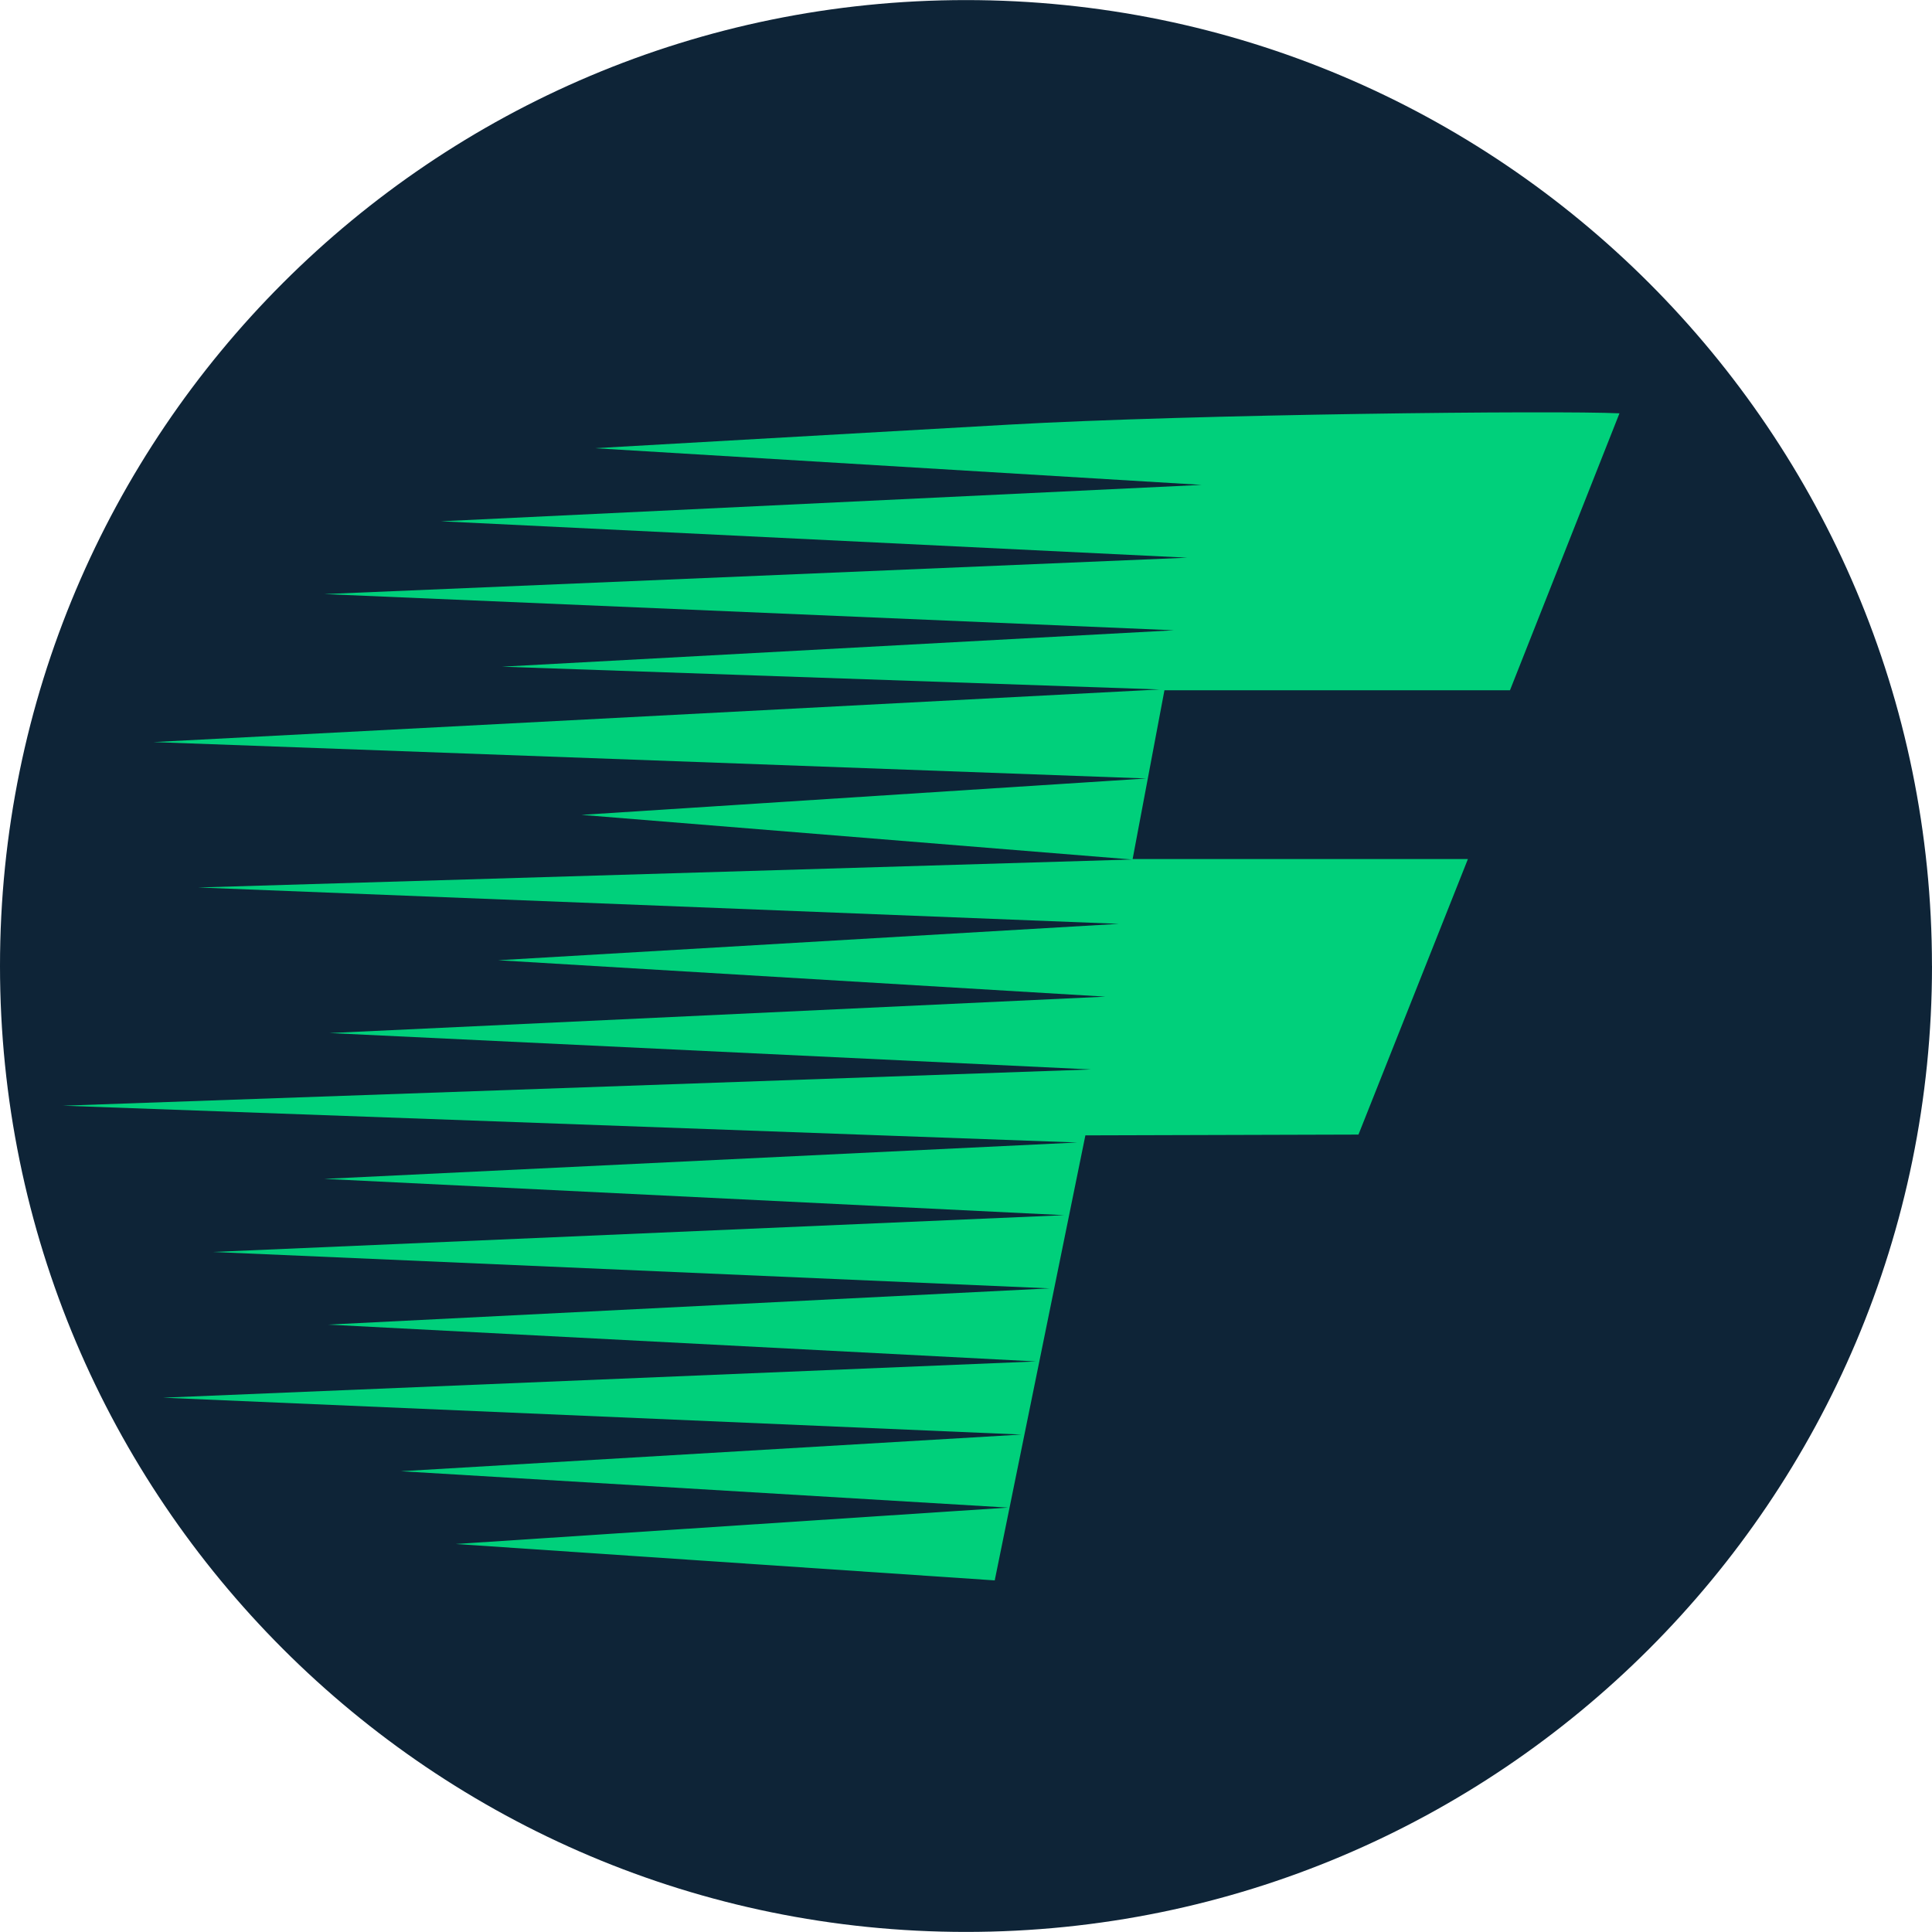
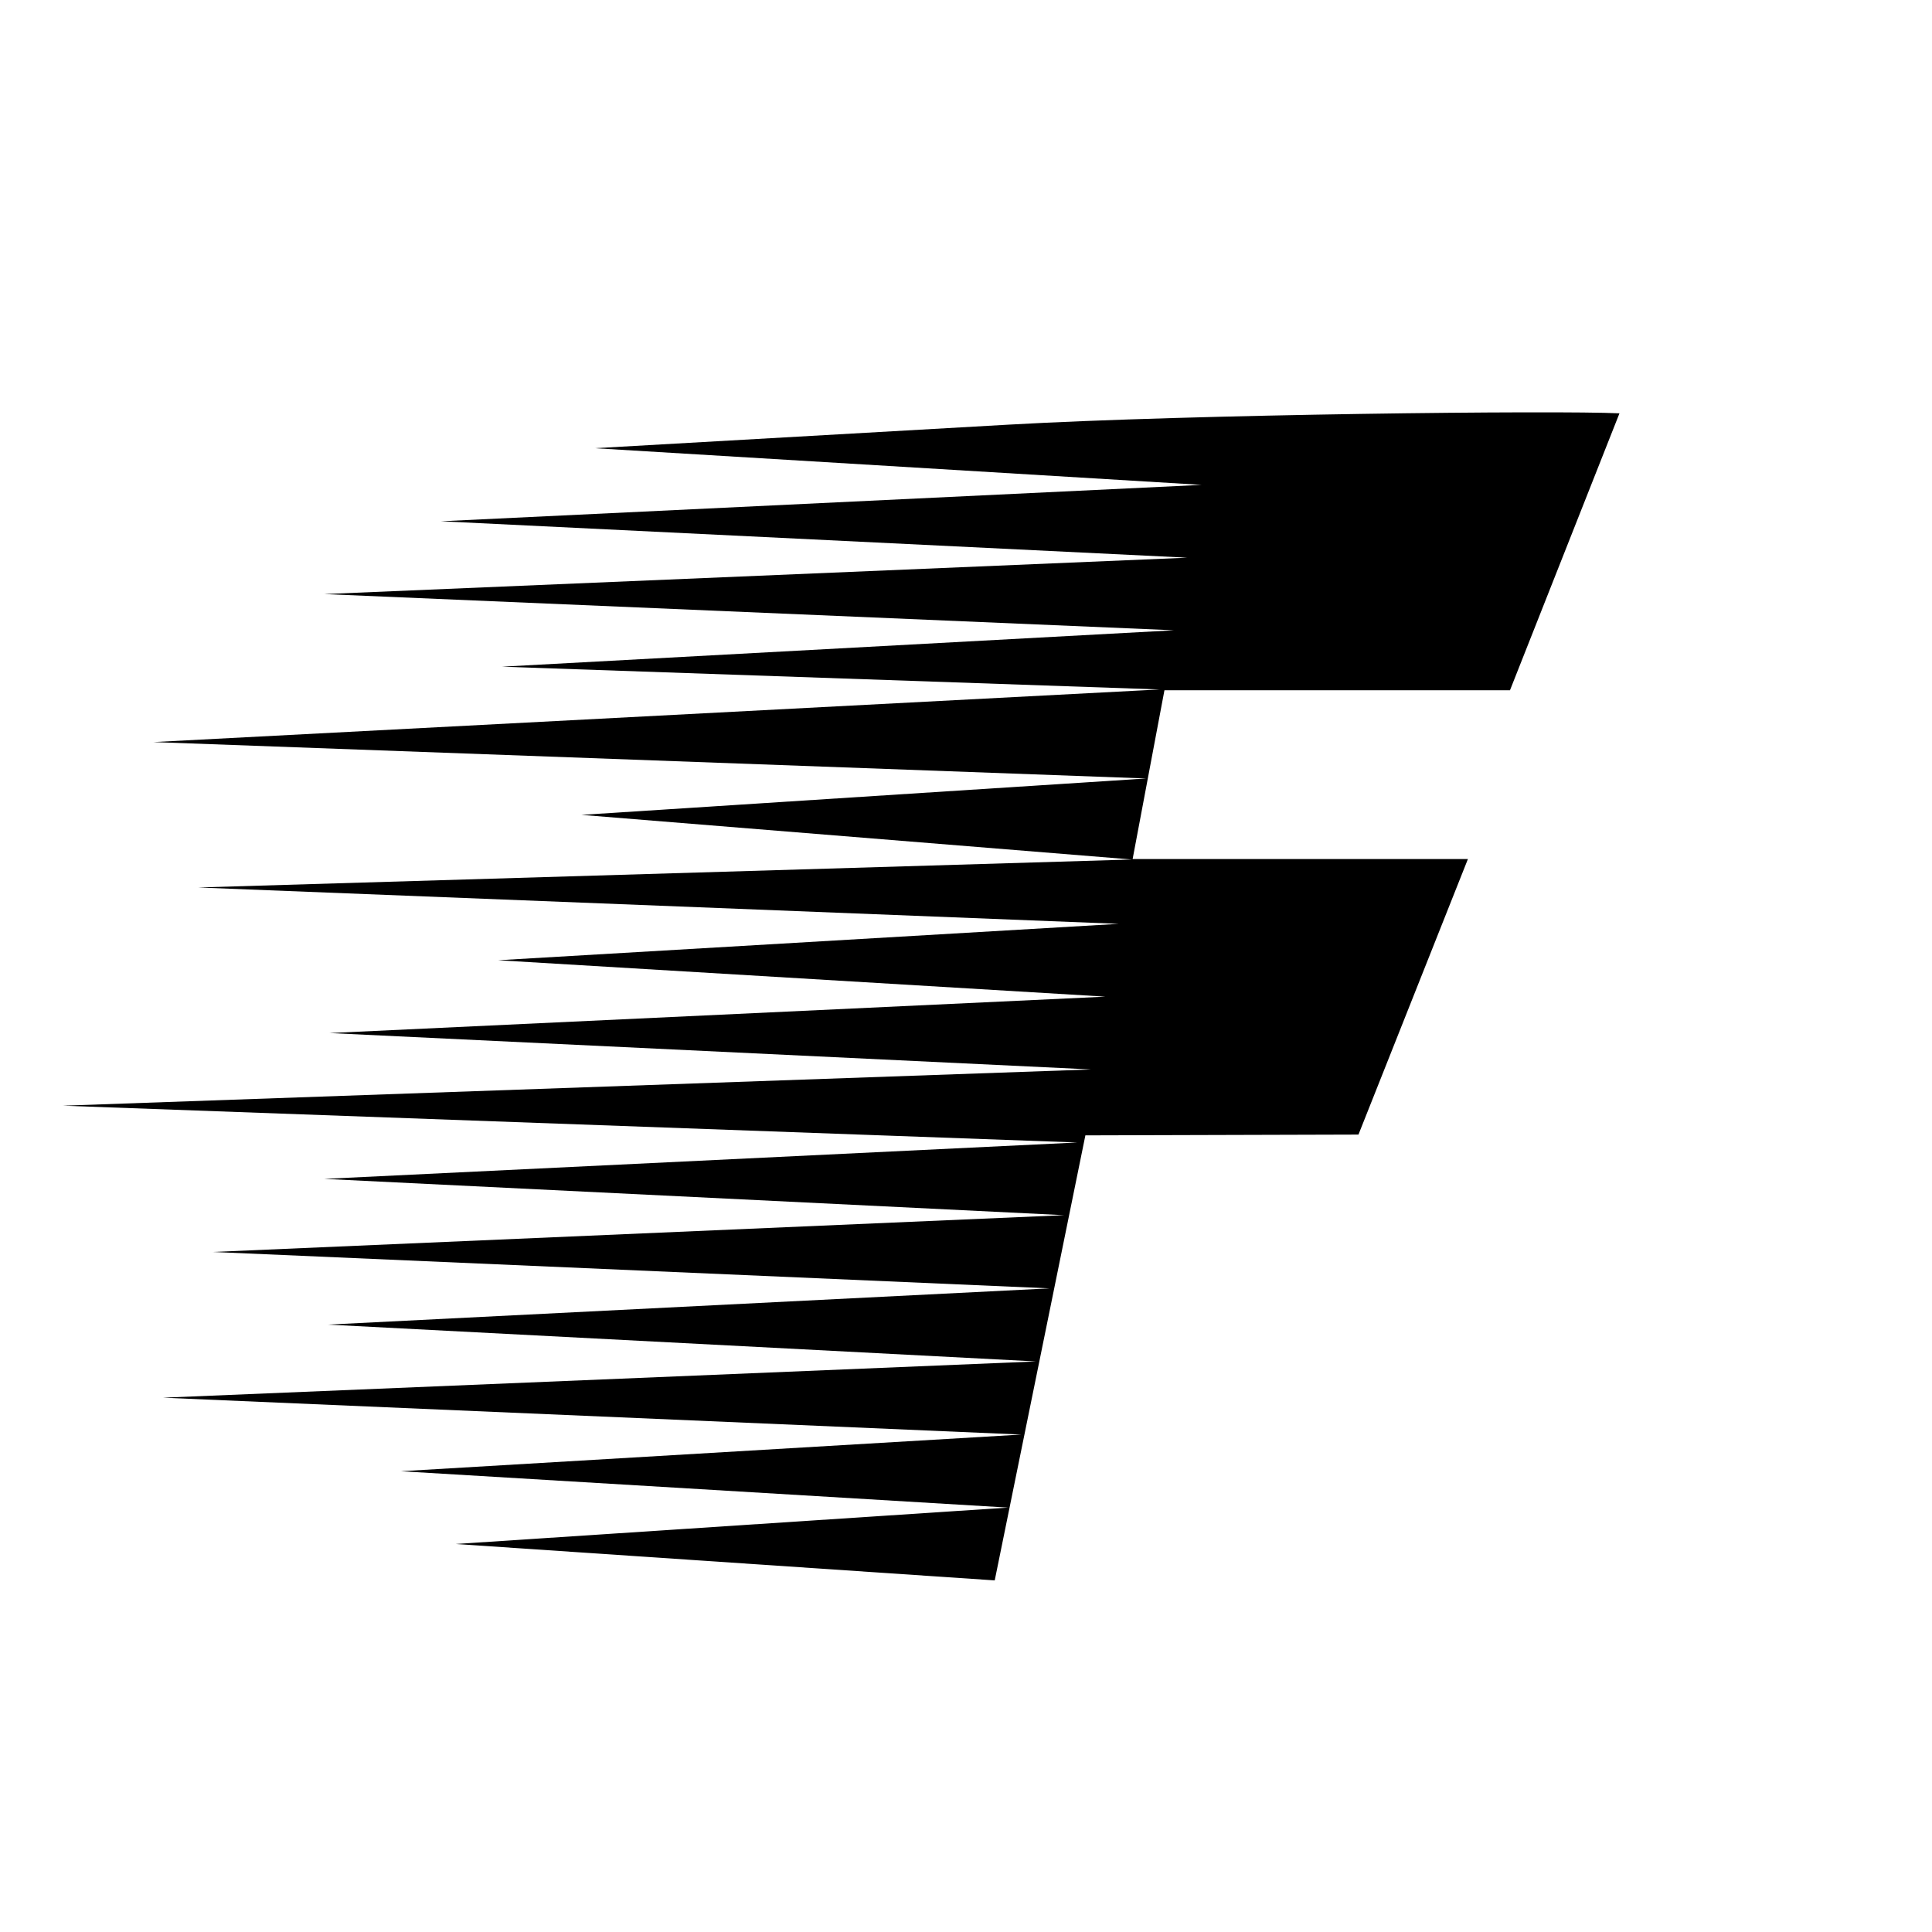
<svg xmlns="http://www.w3.org/2000/svg" viewBox="7.77 7.74 49.36 49.36">
-   <path d="M57.129 32.418c0-13.629-11.05-24.676-24.68-24.676S7.77 18.79 7.77 32.418s11.051 24.68 24.68 24.68c13.63 0 24.68-11.051 24.68-24.68m0 0" style="stroke:none;fill-rule:nonzero;fill:#0e2437;fill-opacity:1" />
-   <path d="m49.145 18.3-2.797 7.075H37.52l-.813 4.313h8.566l-2.796 7.039-6.977.02-2.316 11.37-13.77-.93 14.11-.93-15.512-.929 15.851-.937-21.93-.942 22.305-.926-18.086-.941 18.434-.926-21.375-.93 21.746-.94-18.902-.927 19.238-.93-25.914-.94 26.266-.926-19.454-.93 19.82-.93-15.515-.93 15.856-.93-23.52-.929 23.856-.715-14.063-1.14 14.43-.93-25.364-.93 25.704-1.344-16.801-.582 17.168-.93-21.707-.925 22.047-.93-19.067-.93 19.434-.93-15.504-.937 10.558-.601c4.77-.27 14.043-.367 15.622-.29m0 0" style="stroke:none;fill-rule:nonzero;fill:#00d07b;fill-opacity:1" />
+   <path d="m49.145 18.3-2.797 7.075H37.52l-.813 4.313h8.566l-2.796 7.039-6.977.02-2.316 11.37-13.77-.93 14.11-.93-15.512-.929 15.851-.937-21.93-.942 22.305-.926-18.086-.941 18.434-.926-21.375-.93 21.746-.94-18.902-.927 19.238-.93-25.914-.94 26.266-.926-19.454-.93 19.82-.93-15.515-.93 15.856-.93-23.52-.929 23.856-.715-14.063-1.14 14.43-.93-25.364-.93 25.704-1.344-16.801-.582 17.168-.93-21.707-.925 22.047-.93-19.067-.93 19.434-.93-15.504-.937 10.558-.601c4.77-.27 14.043-.367 15.622-.29" fill="black" />
</svg>
